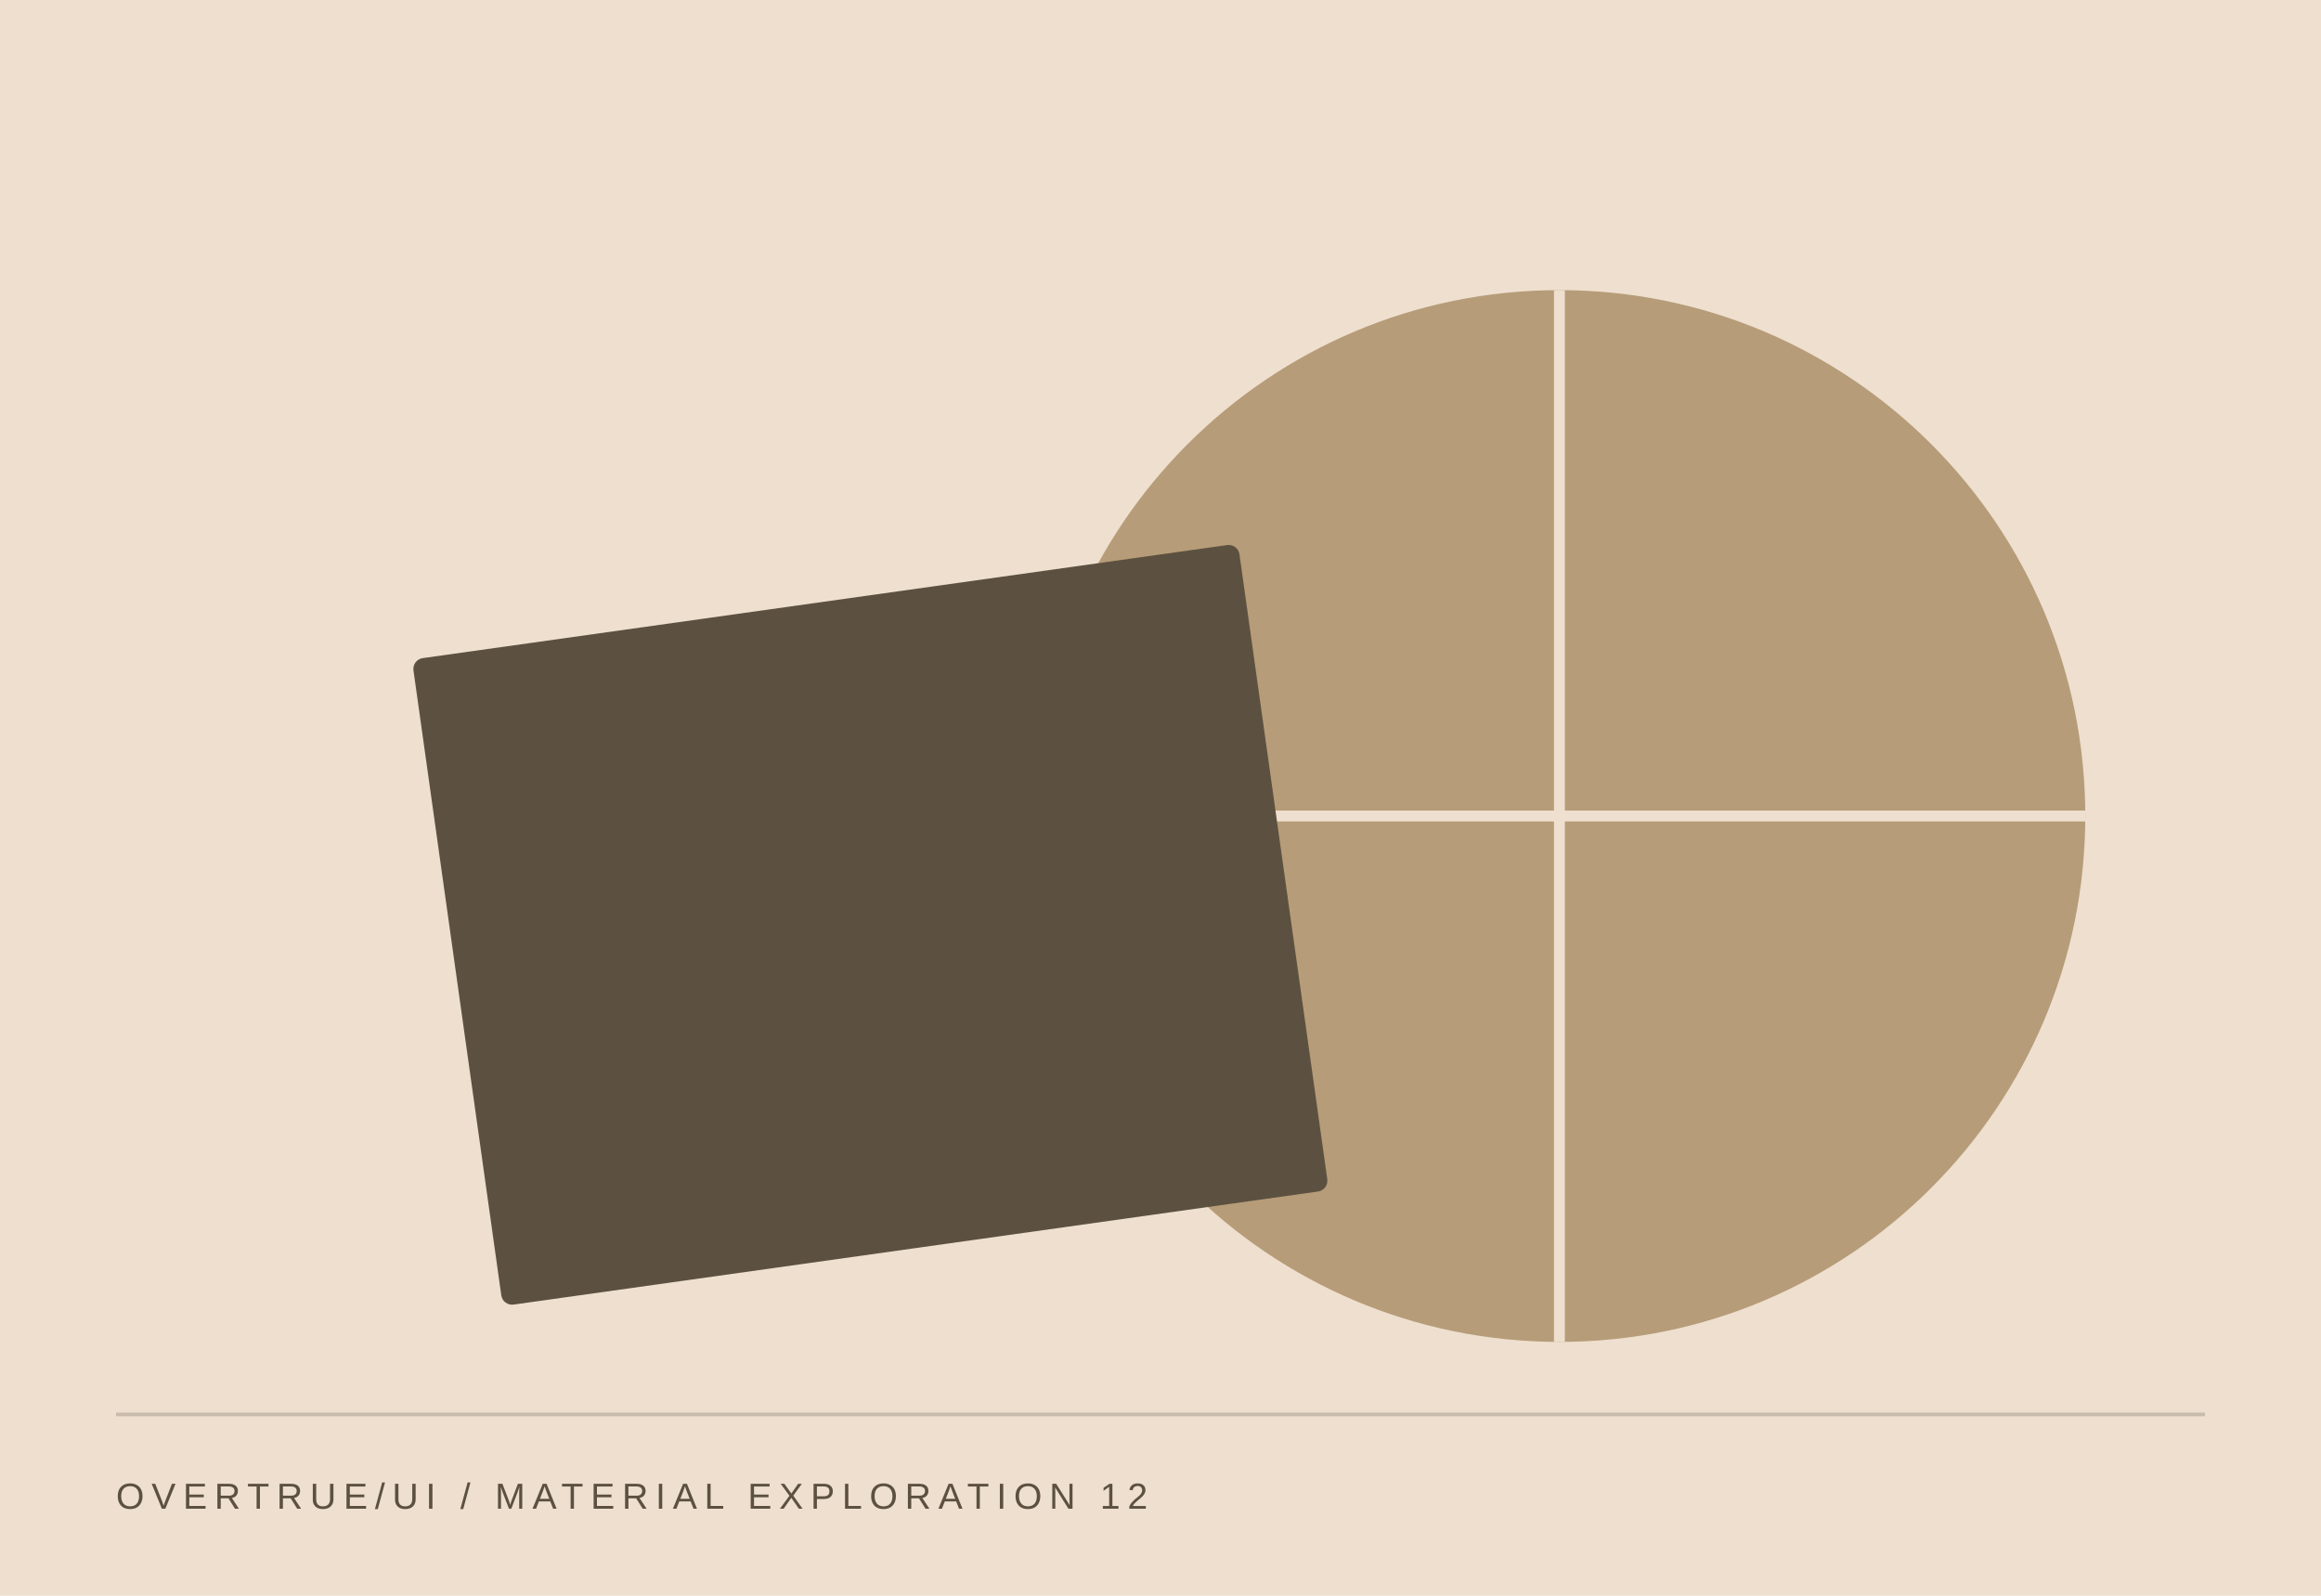
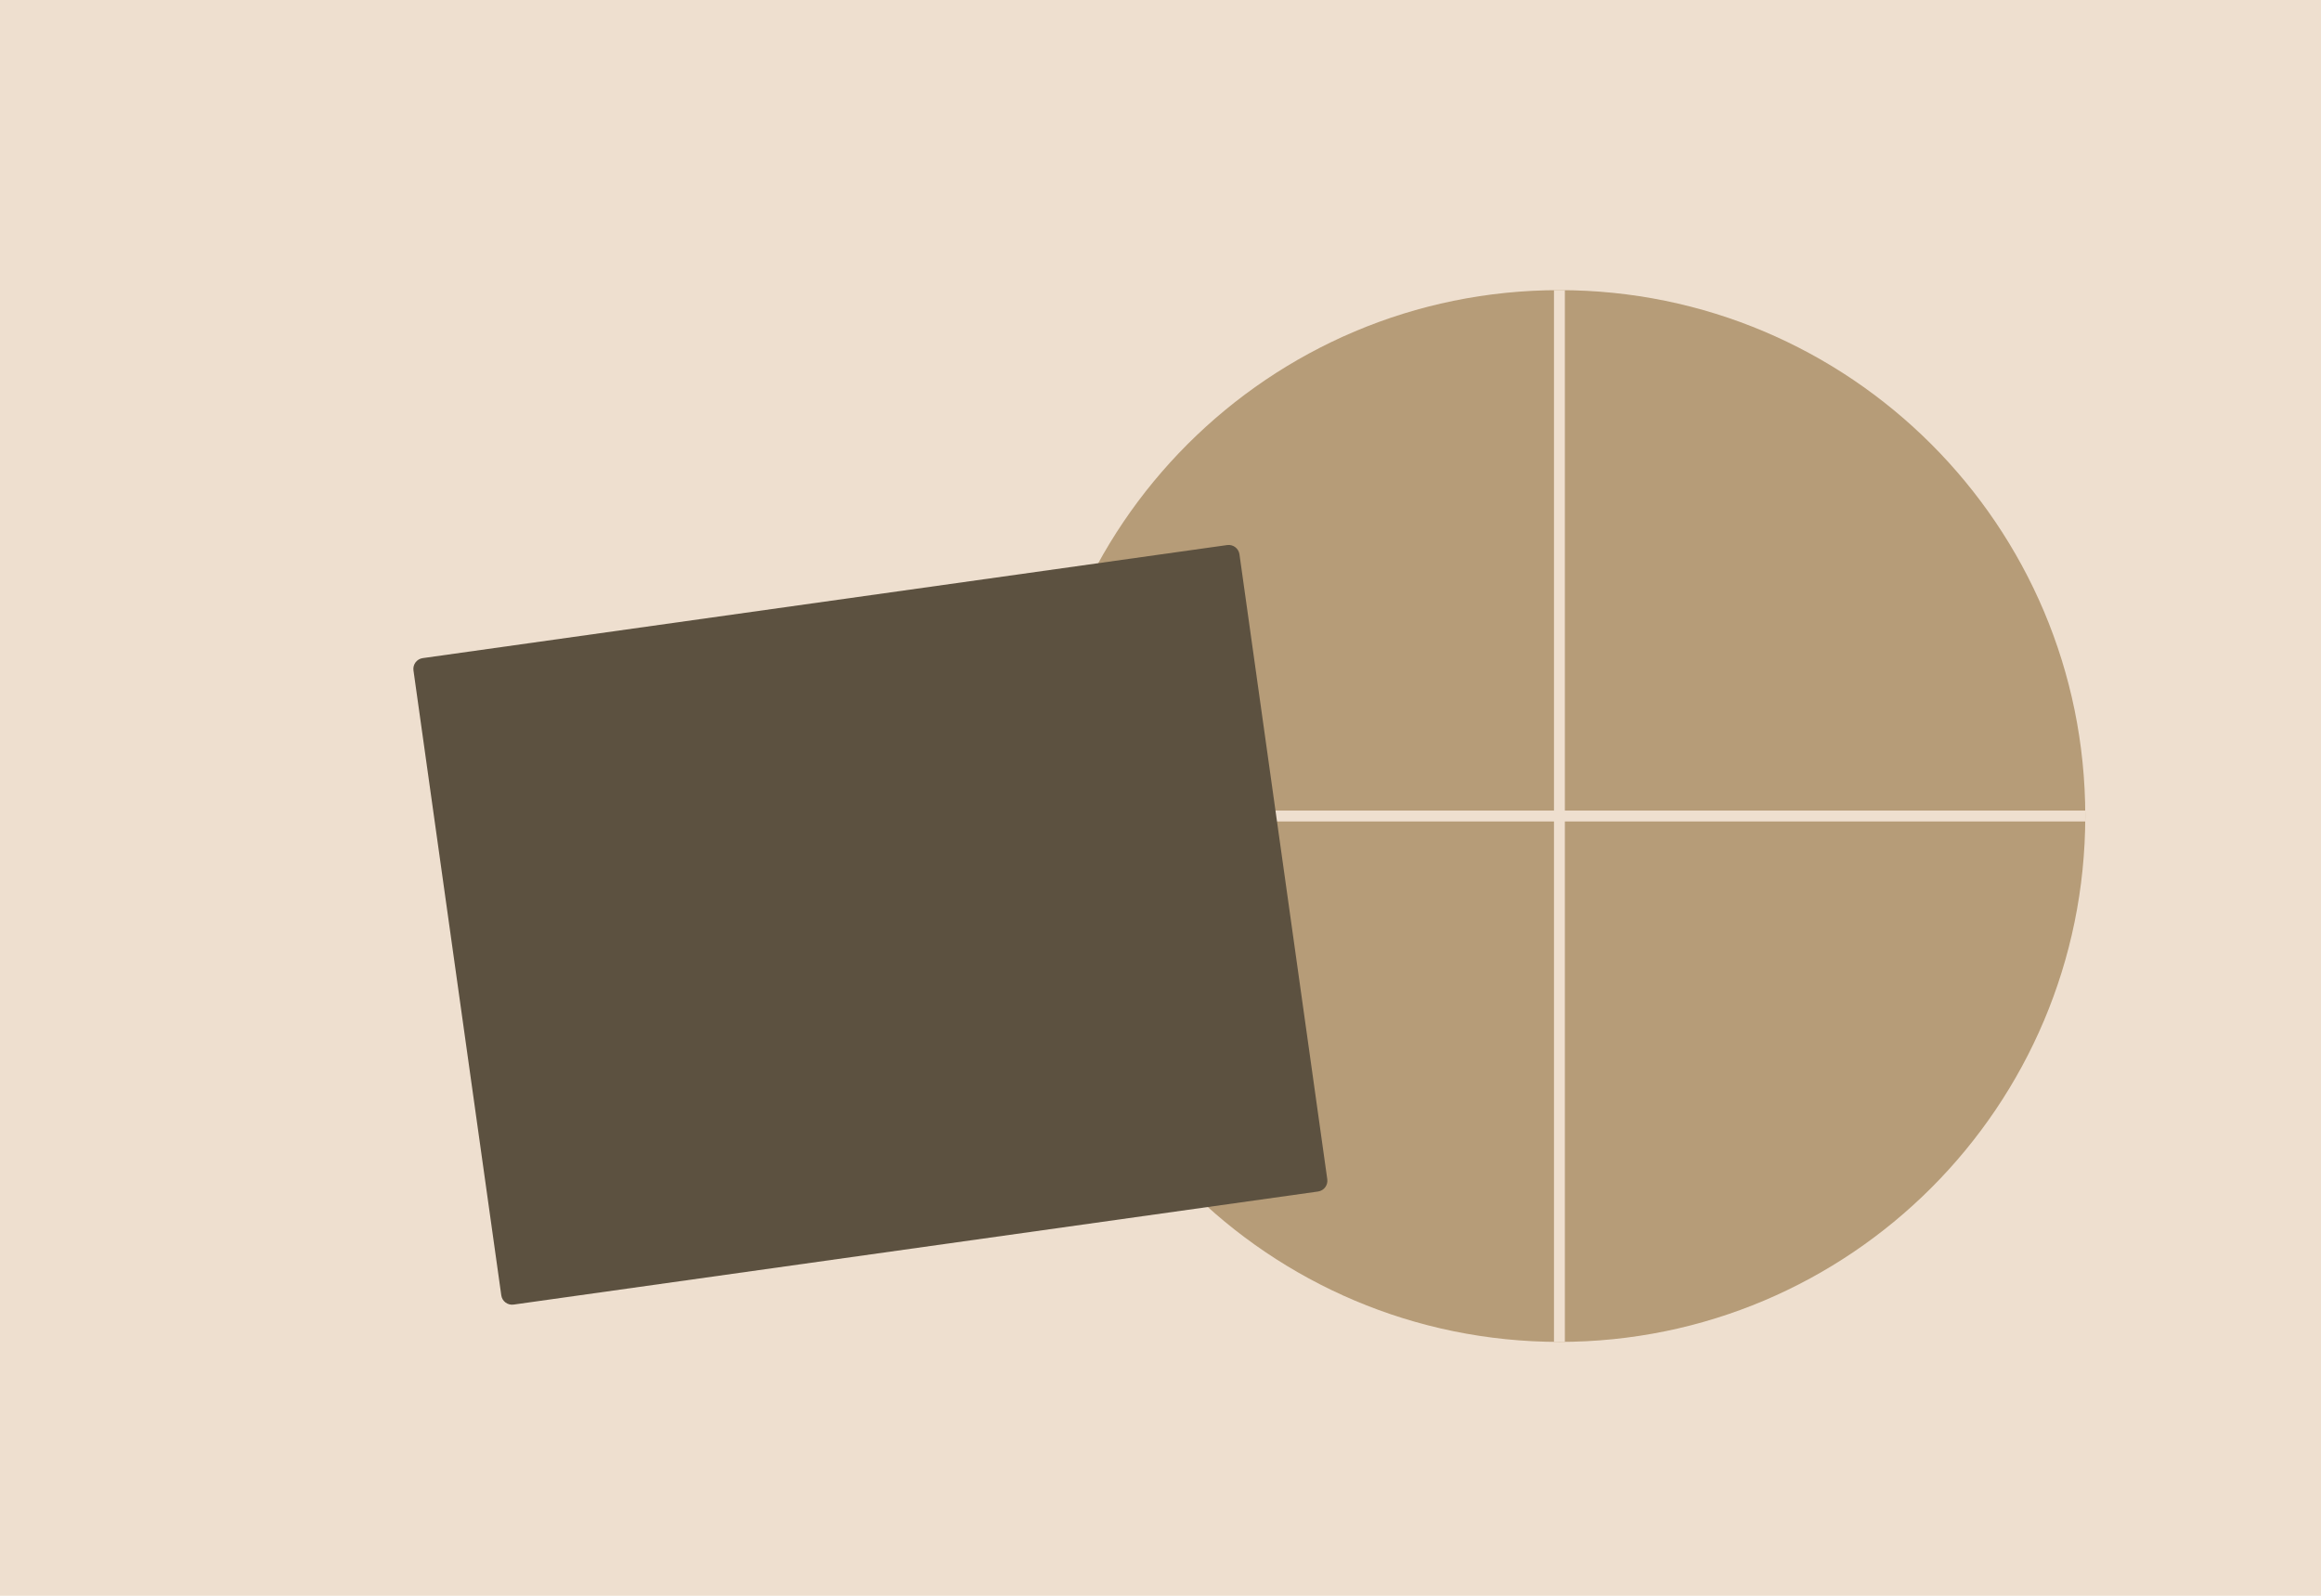
<svg xmlns="http://www.w3.org/2000/svg" width="640" height="440" viewBox="0 0 640 440">
  <rect width="640" height="440" fill="#eedfcf" />
  <circle cx="430" cy="225" r="145" fill="#b69c78" />
  <path d="M285 225h290M430 80v290" stroke="#eedfcf" stroke-width="3" />
  <rect x="125" y="165" width="230" height="180" rx="3" fill="#5c5140" transform="rotate(-8 240 255)" />
-   <path d="M32 390h576" stroke="#5c5140" opacity=".25" />
-   <text x="32" y="416" font-family="Arial,sans-serif" font-size="10" letter-spacing="2" fill="#5c5140">OVERTRUE/UI / MATERIAL EXPLORATION 12</text>
</svg>
